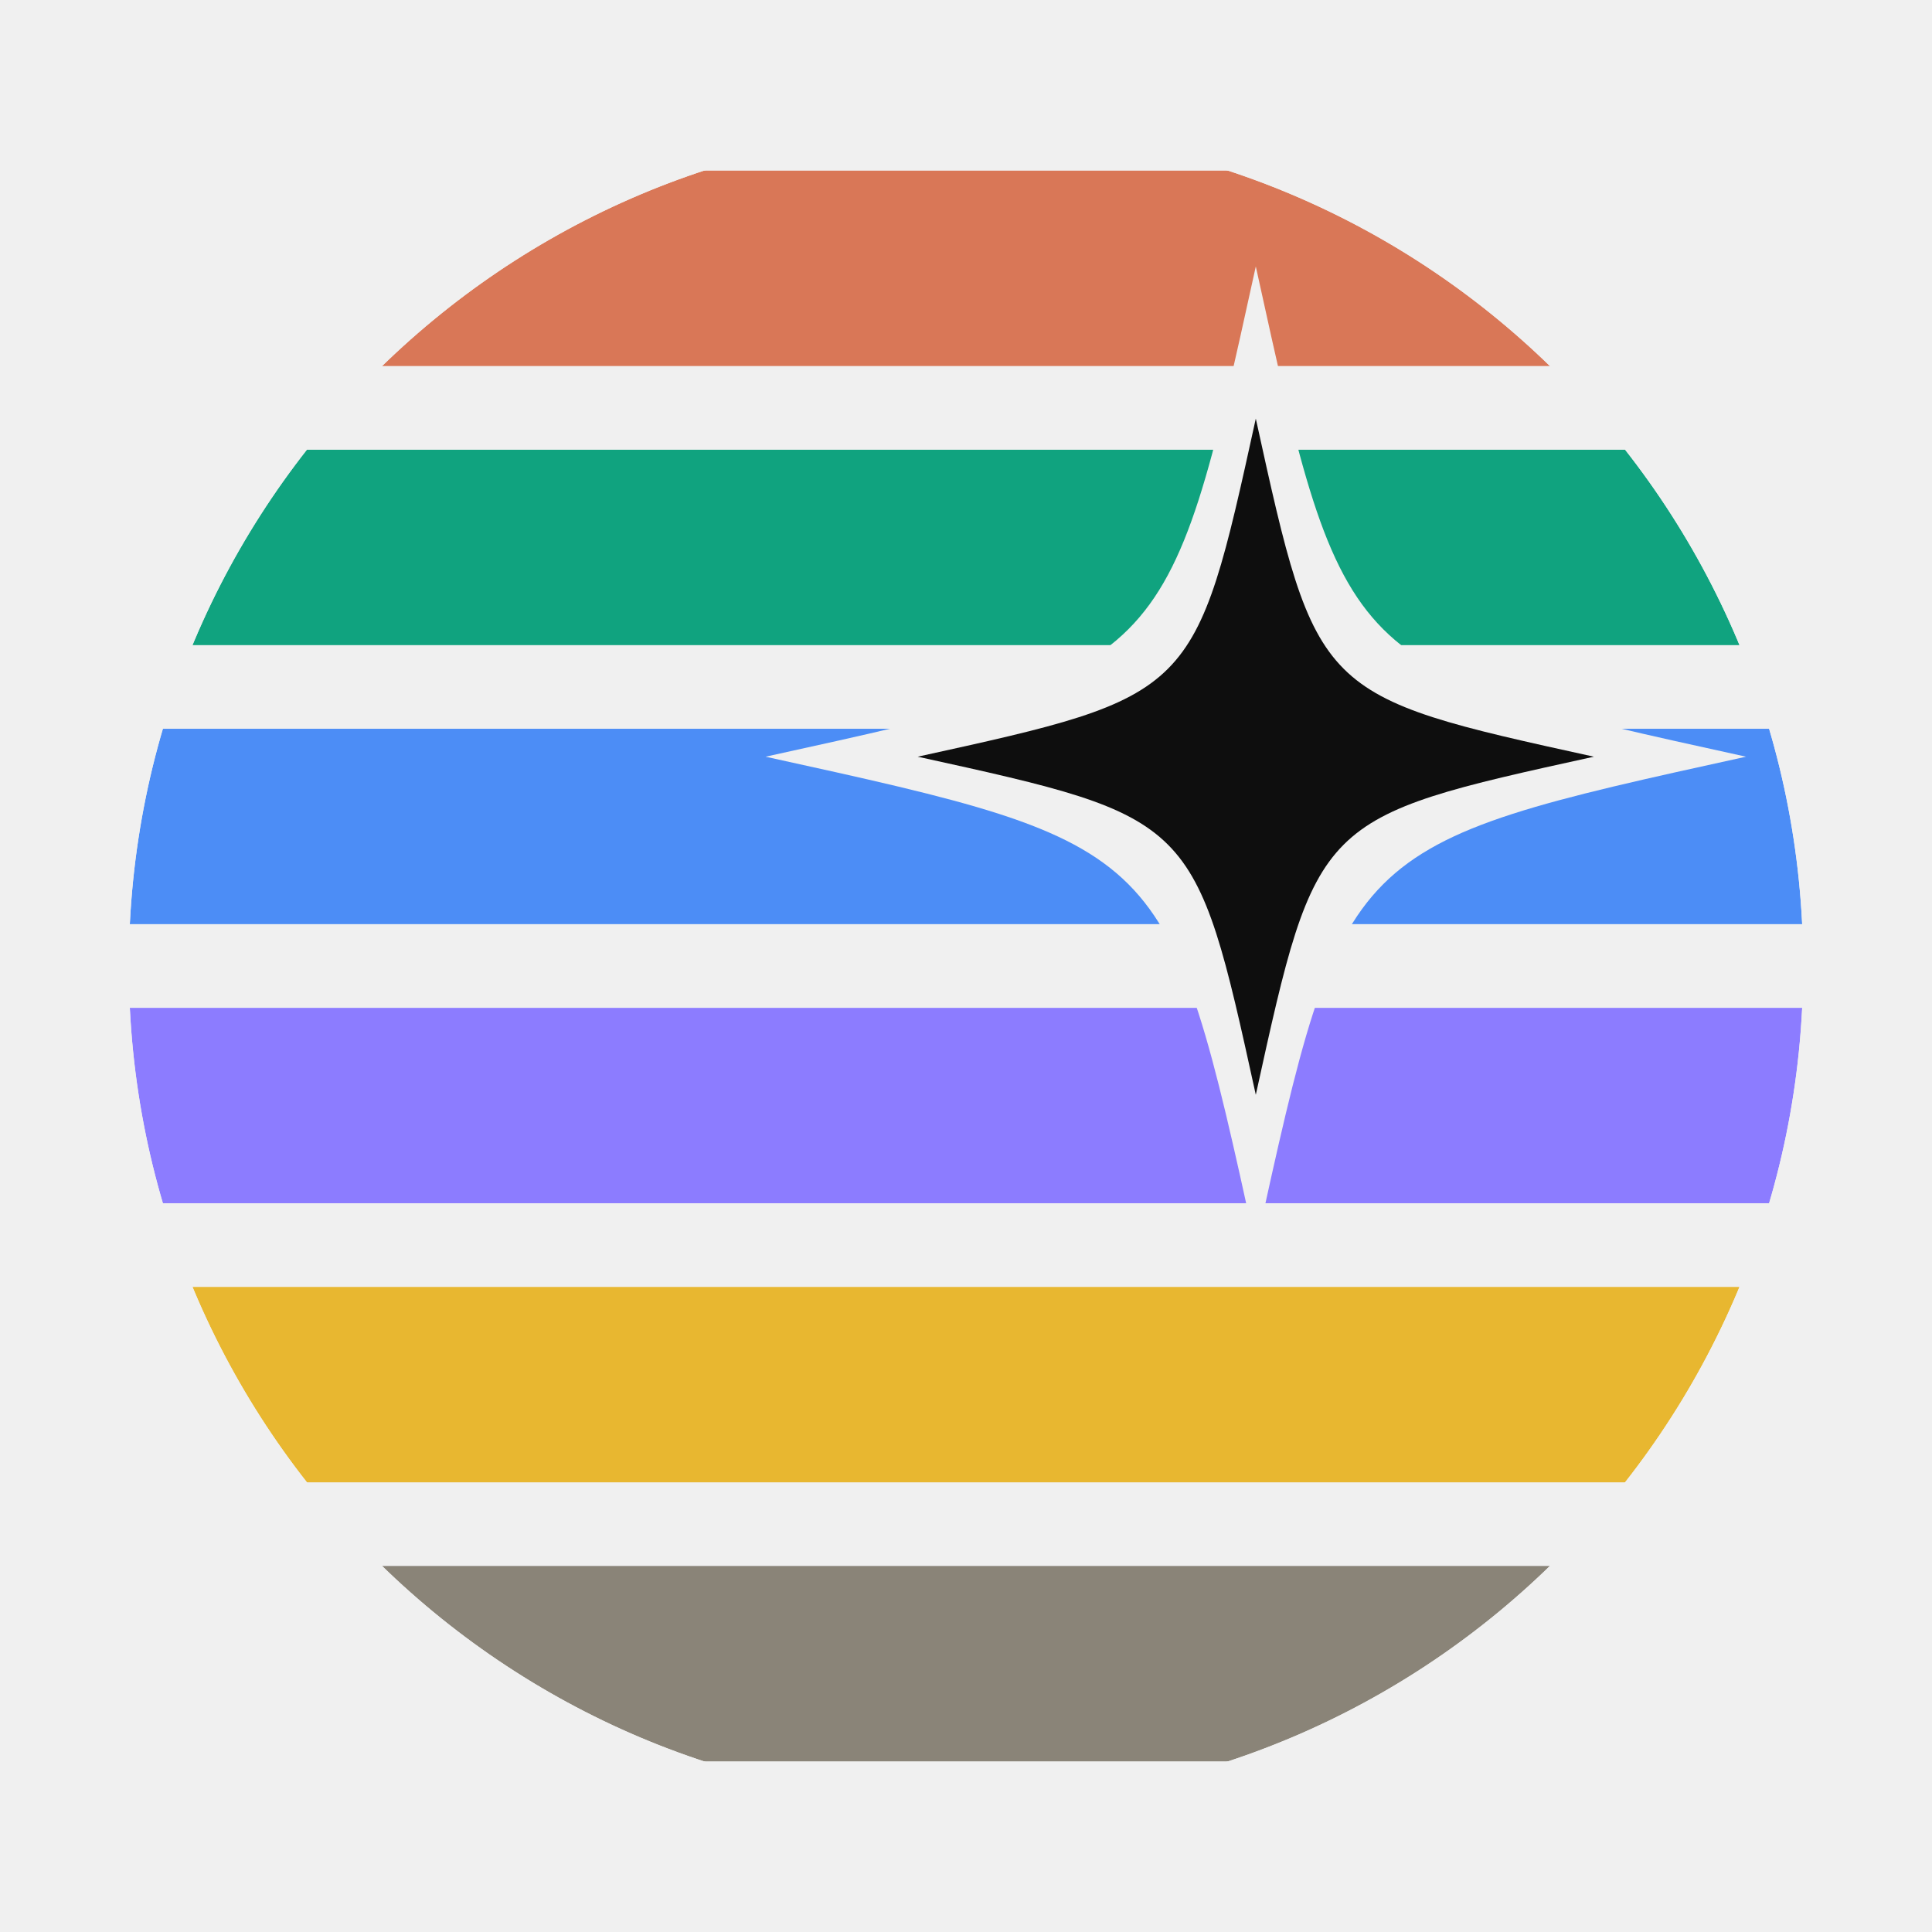
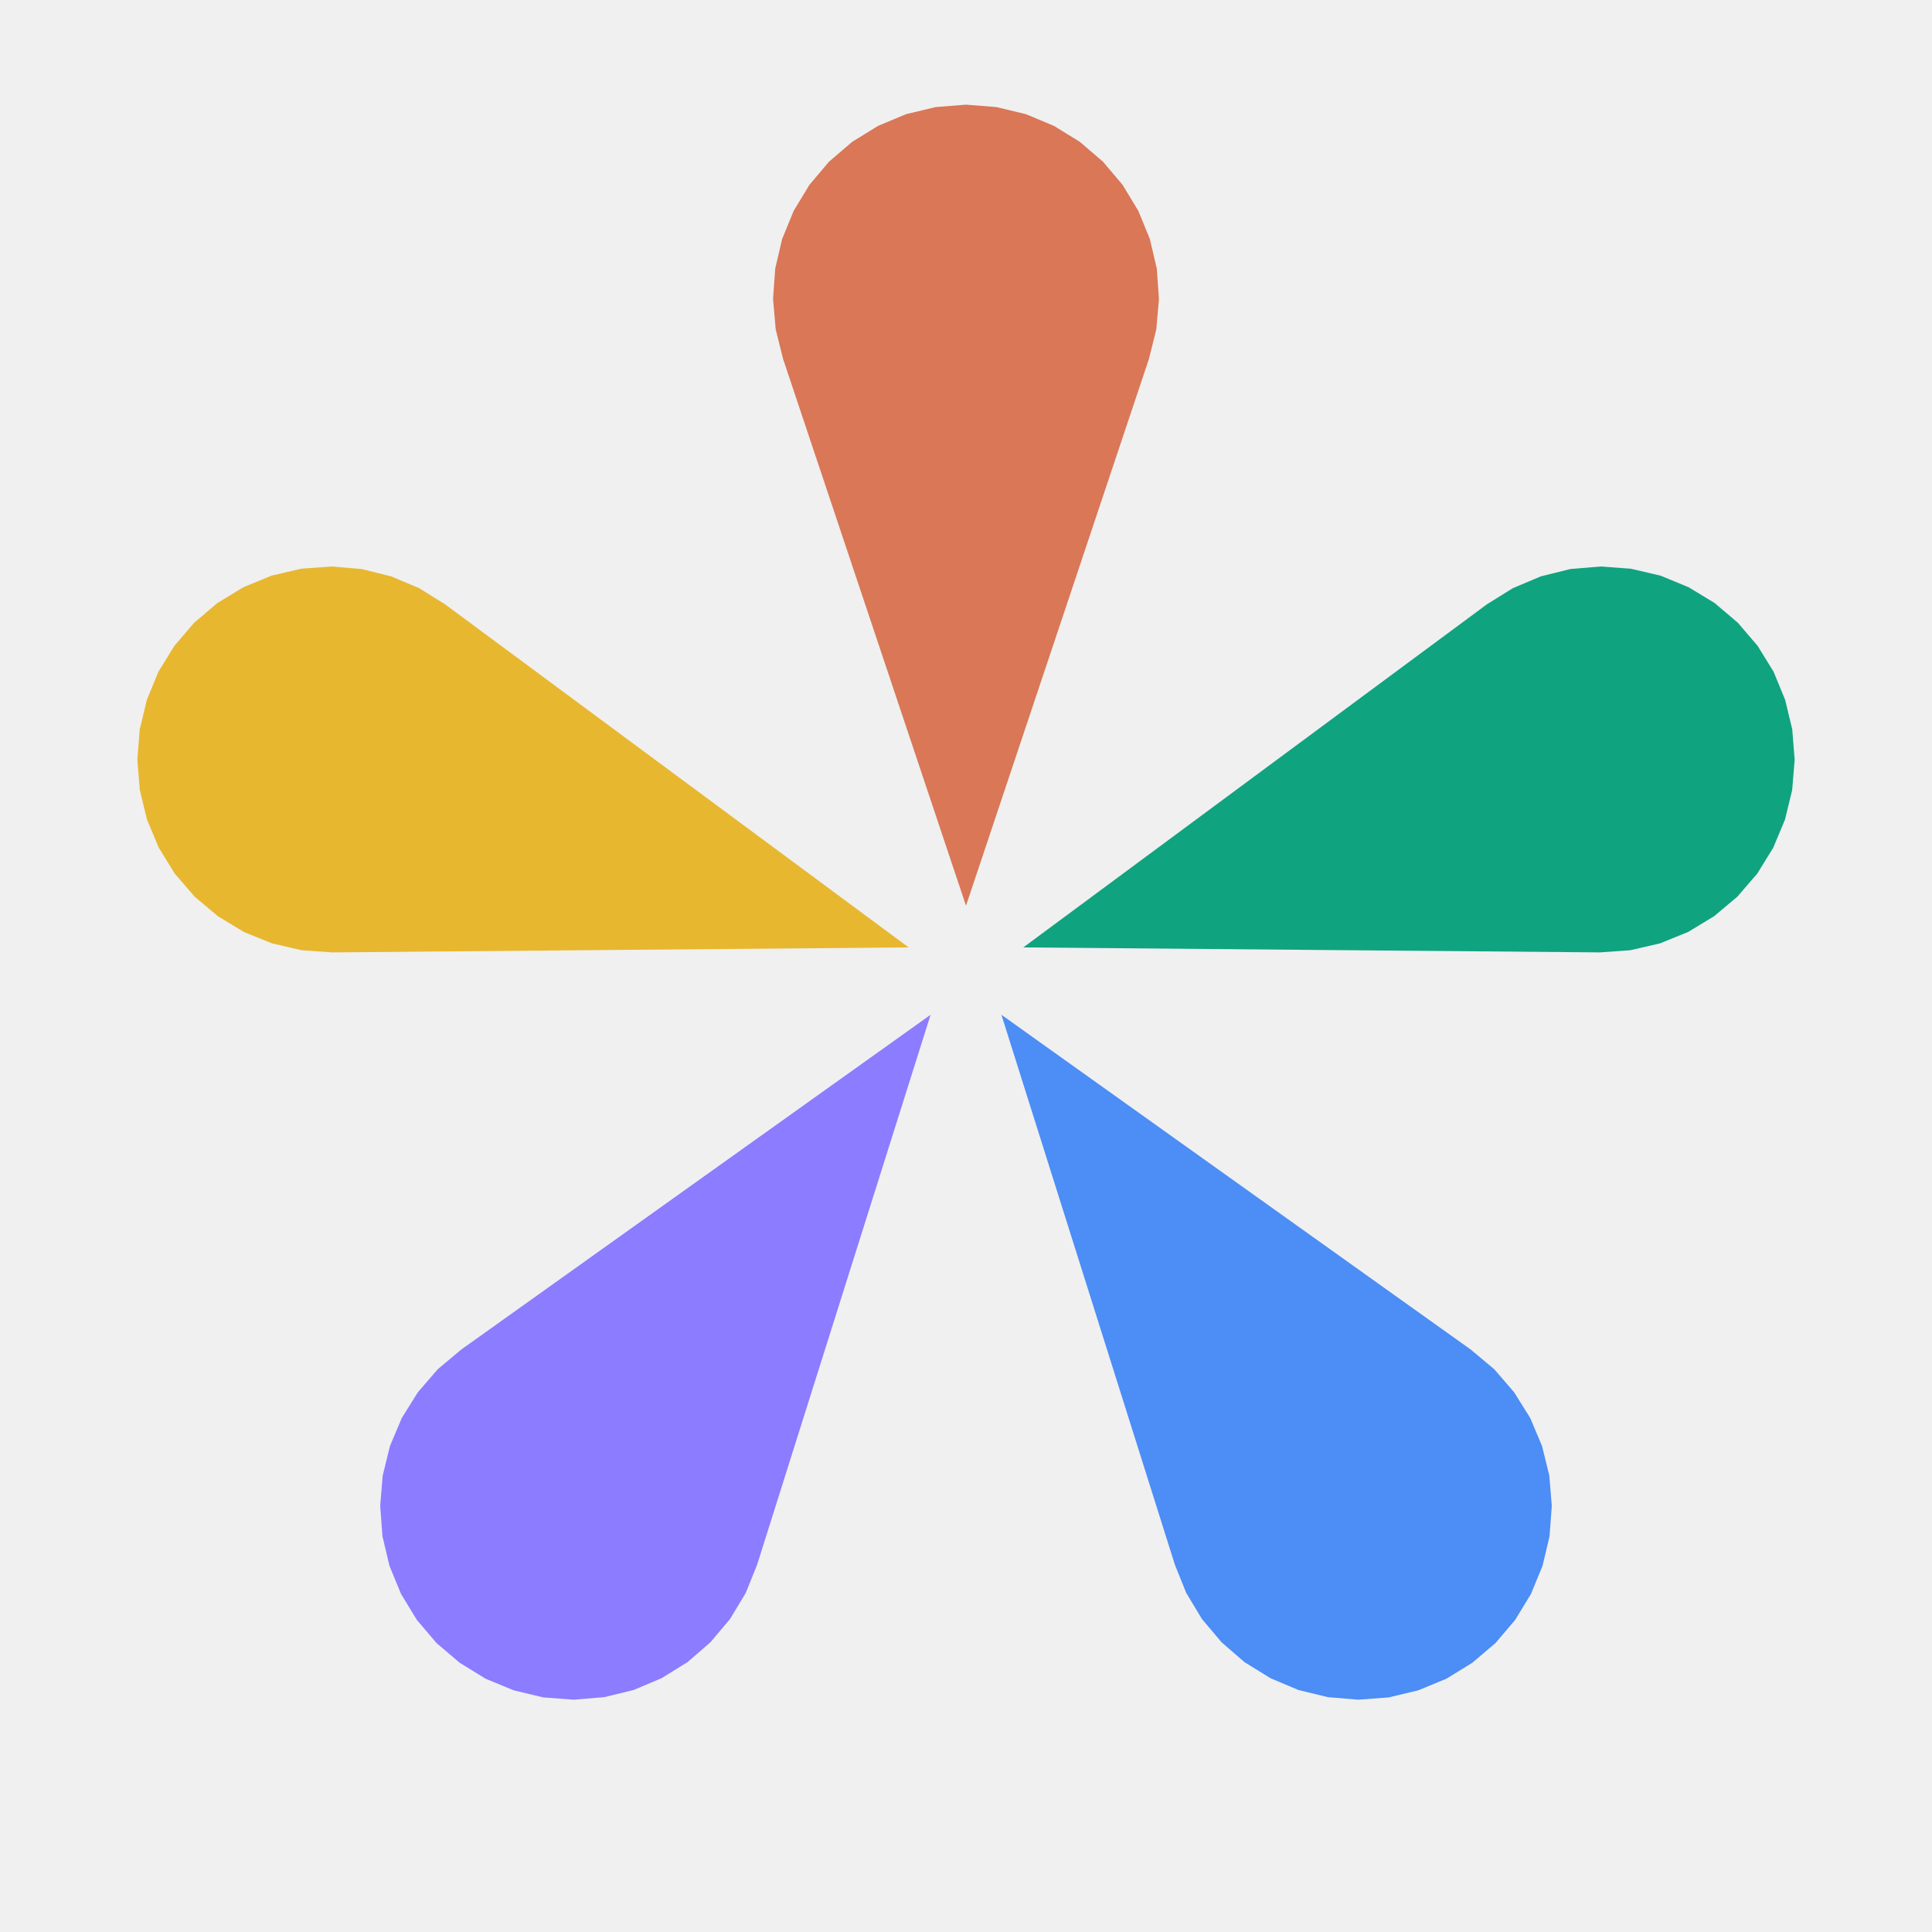
<svg xmlns="http://www.w3.org/2000/svg" viewBox="0 0 24 24">
-   <defs>
-     <clipPath id="orb-clip">
-       <circle cx="12" cy="12" r="10.4" />
-     </clipPath>
-     <mask id="orb-cut" maskUnits="userSpaceOnUse" x="0" y="0" width="24" height="24">
-       <rect width="24" height="24" fill="#fff" />
-       <path d="M15.6 3.31C16.696 8.304 16.696 8.304 21.69 9.4C16.696 10.496 16.696 10.496 15.6 15.49C14.504 10.496 14.504 10.496 9.51 9.4C14.504 8.304 14.504 8.304 15.6 3.31Z" fill="#000" />
-     </mask>
-   </defs>
-   <g clip-path="url(#orb-clip)" mask="url(#orb-cut)">
-     <rect x="0" y="2.12" width="24" height="2.427" fill="#D97757" />
-     <rect x="0" y="5.587" width="24" height="2.427" fill="#10A37F" />
-     <rect x="0" y="9.053" width="24" height="2.427" fill="#4C8DF6" />
-     <rect x="0" y="12.52" width="24" height="2.427" fill="#8C7CFF" />
-     <rect x="0" y="15.987" width="24" height="2.427" fill="#E8B730" />
-     <rect x="0" y="19.453" width="24" height="2.427" fill="#8A8478" />
-   </g>
-   <path d="M15.6 5.2C16.356 8.644 16.356 8.644 19.8 9.4C16.356 10.156 16.356 10.156 15.6 13.6C14.844 10.156 14.844 10.156 11.4 9.4C14.844 8.644 14.844 8.644 15.6 5.2Z" fill="#0E0E0E" />
+   <style>path{transform-box:view-box;transform-origin:12px 12px;animation:b .8s cubic-bezier(.34,1.5,.5,1) both}path:nth-of-type(2){animation-delay:70ms}path:nth-of-type(3){animation-delay:140ms}path:nth-of-type(4){animation-delay:210ms}path:nth-of-type(5){animation-delay:280ms}@keyframes b{from{transform:scale(0) rotate(-40deg);opacity:0}}@media (prefers-reduced-motion:reduce){path{animation:none}}</style>
+   <path d="M12 11.251L14.273 4.457L14.364 4.091L14.397 3.714L14.37 3.337L14.284 2.969L14.141 2.62L13.945 2.296L13.701 2.008L13.414 1.762L13.093 1.564L12.744 1.418L12.377 1.33L12 1.3L11.623 1.33L11.256 1.418L10.907 1.564L10.586 1.762L10.299 2.008L10.055 2.296L9.859 2.62L9.716 2.969L9.63 3.337L9.603 3.714L9.636 4.091L9.727 4.457Z" fill="#D97757" />
+   <path d="M12.712 11.769L19.876 11.831L20.253 11.804L20.621 11.719L20.971 11.577L21.294 11.381L21.583 11.138L21.83 10.851L22.028 10.53L22.174 10.181L22.263 9.814L22.294 9.438L22.264 9.061L22.176 8.694L22.032 8.344L21.834 8.023L21.588 7.736L21.3 7.491L20.977 7.295L20.628 7.151L20.26 7.065L19.883 7.037L19.506 7.069L19.14 7.16L18.792 7.307L18.471 7.507Z" fill="#10A37F" />
+   <path d="M12.44 12.606L14.595 19.438L14.736 19.788L14.931 20.112L15.175 20.401L15.46 20.648L15.782 20.847L16.13 20.994L16.497 21.083L16.874 21.114L17.25 21.086L17.618 20.998L17.967 20.854L18.289 20.656L18.577 20.411L18.822 20.123L19.018 19.801L19.162 19.451L19.249 19.084L19.277 18.707L19.246 18.33L19.156 17.964L19.009 17.615L18.809 17.295L18.562 17.009L18.272 16.766Z" fill="#4C8DF6" />
+   <path d="M11.56 12.606L5.728 16.766L5.438 17.009L5.191 17.295L4.991 17.615L4.844 17.964L4.754 18.33L4.723 18.707L4.751 19.084L4.838 19.451L4.982 19.801L5.178 20.123L5.423 20.411L5.711 20.656L6.033 20.854L6.382 20.998L6.75 21.086L7.126 21.114L7.503 21.083L7.87 20.994L8.218 20.847L8.54 20.648L8.825 20.401L9.069 20.112L9.264 19.788L9.405 19.438Z" fill="#8C7CFF" />
+   <path d="M11.288 11.769L5.529 7.507L5.208 7.307L4.86 7.16L4.494 7.069L4.117 7.037L3.74 7.065L3.372 7.151L3.023 7.295L2.7 7.491L2.412 7.736L2.166 8.023L1.968 8.344L1.824 8.694L1.736 9.061L1.706 9.438L1.737 9.814L1.826 10.181L1.972 10.53L2.17 10.851L2.417 11.138L2.706 11.381L3.029 11.577L3.379 11.719L3.747 11.804L4.124 11.831Z" fill="#E8B730" />
</svg>
